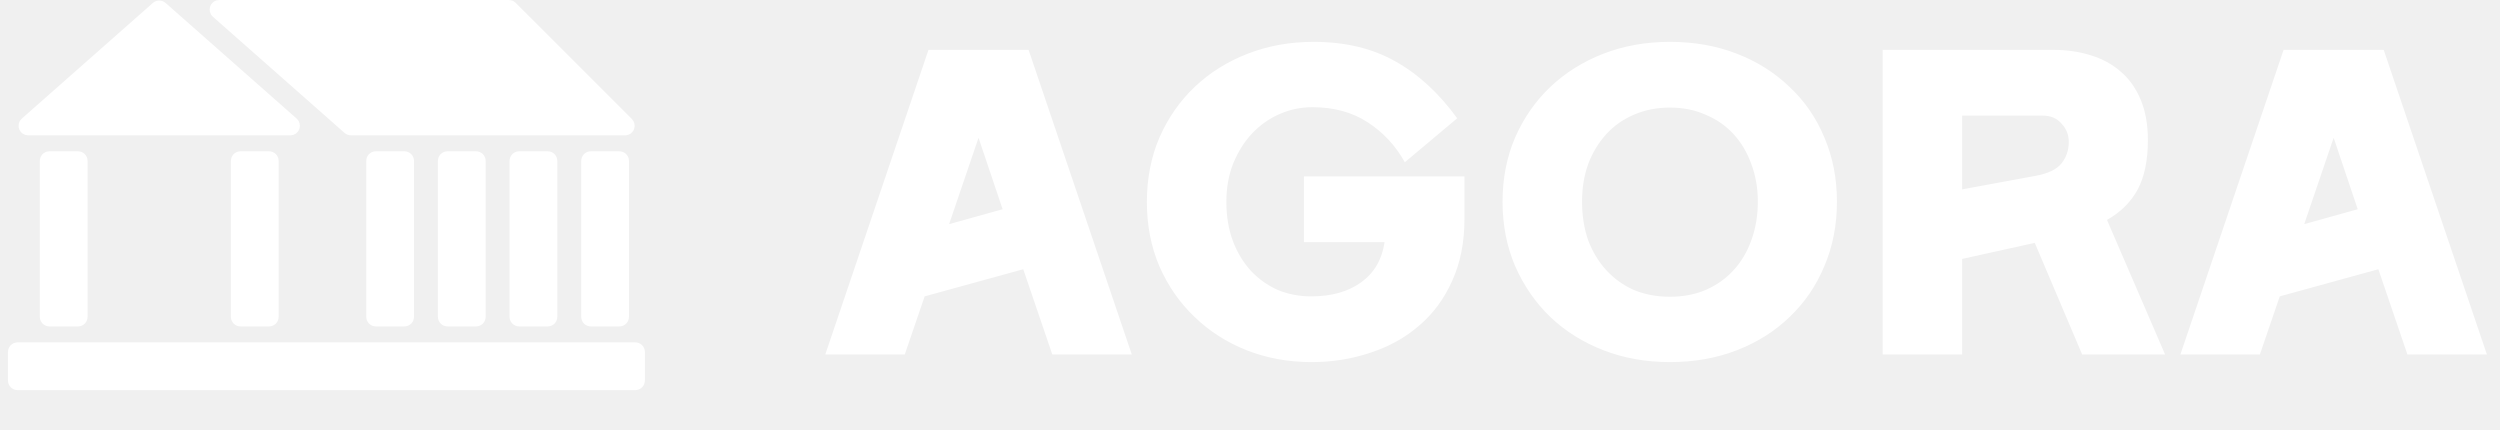
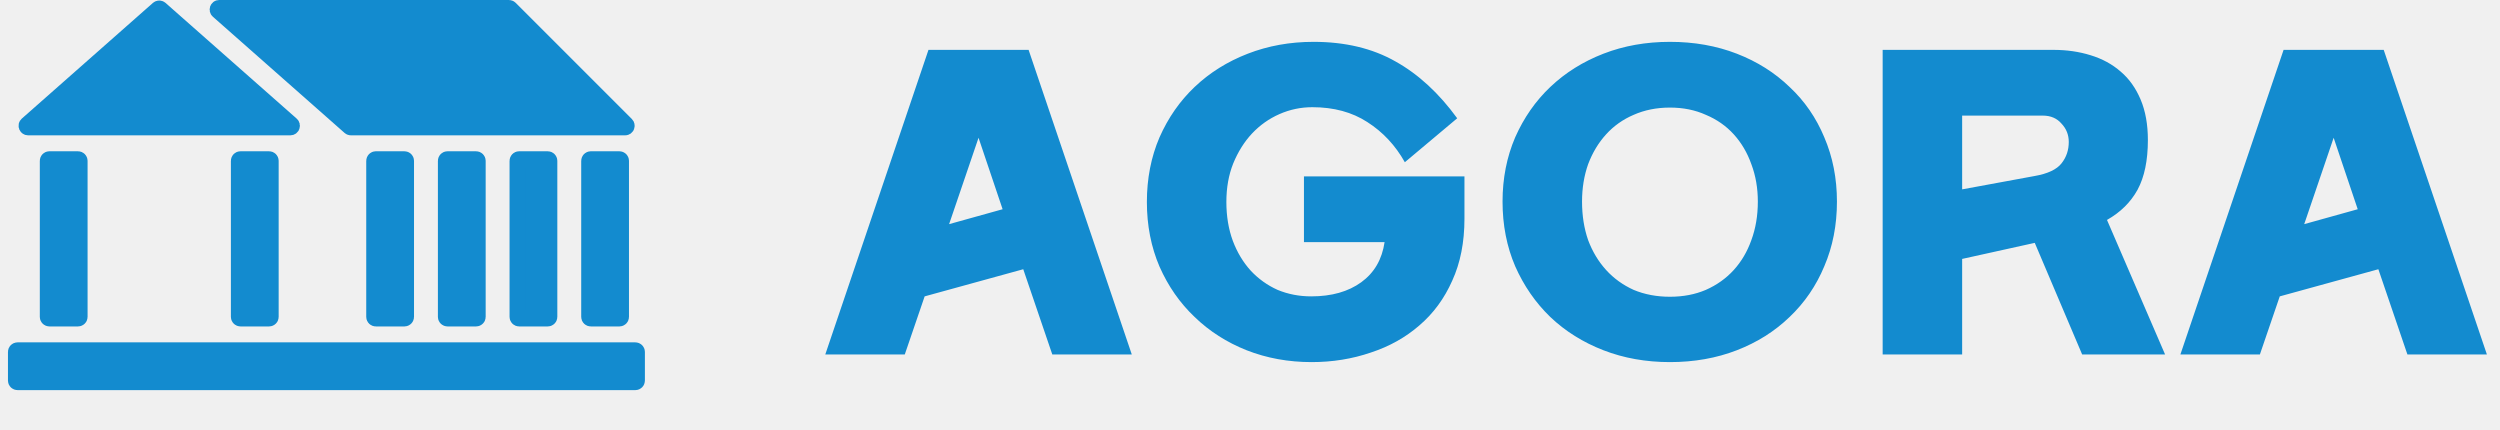
<svg xmlns="http://www.w3.org/2000/svg" width="157" height="27" viewBox="0 0 157 27" fill="none">
-   <path d="M51.828 22.26L58.308 3.132H64.596L71.076 22.26H66.084L64.26 16.908L58.068 18.612L56.82 22.26H51.828ZM59.604 14.076L62.964 13.14L61.452 8.652L59.604 14.076ZM82.344 18.612C83.624 18.612 84.672 18.316 85.488 17.724C86.304 17.132 86.792 16.292 86.952 15.204H81.888V11.076H91.968V13.74C91.968 15.212 91.712 16.508 91.2 17.628C90.704 18.748 90.016 19.684 89.136 20.436C88.272 21.188 87.256 21.756 86.088 22.14C84.92 22.54 83.68 22.74 82.368 22.74C80.912 22.74 79.552 22.492 78.288 21.996C77.04 21.5 75.952 20.804 75.024 19.908C74.096 19.028 73.36 17.972 72.816 16.74C72.288 15.508 72.024 14.156 72.024 12.684C72.024 11.212 72.288 9.86 72.816 8.628C73.36 7.396 74.096 6.34 75.024 5.46C75.968 4.564 77.08 3.868 78.36 3.372C79.64 2.876 81.016 2.628 82.488 2.628C84.472 2.628 86.184 3.036 87.624 3.852C89.064 4.652 90.36 5.844 91.512 7.428L88.224 10.188C87.632 9.132 86.848 8.292 85.872 7.668C84.912 7.044 83.76 6.732 82.416 6.732C81.696 6.732 81.008 6.876 80.352 7.164C79.696 7.452 79.12 7.86 78.624 8.388C78.144 8.9 77.752 9.524 77.448 10.26C77.16 10.98 77.016 11.788 77.016 12.684C77.016 13.58 77.152 14.396 77.424 15.132C77.696 15.852 78.072 16.476 78.552 17.004C79.032 17.516 79.592 17.916 80.232 18.204C80.888 18.476 81.592 18.612 82.344 18.612ZM94.36 12.66C94.36 11.204 94.624 9.86 95.152 8.628C95.696 7.396 96.432 6.34 97.36 5.46C98.304 4.564 99.416 3.868 100.696 3.372C101.976 2.876 103.368 2.628 104.872 2.628C106.392 2.628 107.792 2.876 109.072 3.372C110.352 3.868 111.456 4.564 112.384 5.46C113.328 6.34 114.056 7.396 114.568 8.628C115.096 9.86 115.36 11.204 115.36 12.66C115.36 14.132 115.096 15.484 114.568 16.716C114.056 17.948 113.328 19.012 112.384 19.908C111.456 20.804 110.352 21.5 109.072 21.996C107.792 22.492 106.392 22.74 104.872 22.74C103.368 22.74 101.976 22.492 100.696 21.996C99.416 21.5 98.304 20.804 97.36 19.908C96.432 19.012 95.696 17.948 95.152 16.716C94.624 15.484 94.36 14.132 94.36 12.66ZM99.352 12.66C99.352 13.54 99.48 14.348 99.736 15.084C100.008 15.804 100.384 16.428 100.864 16.956C101.344 17.484 101.92 17.9 102.592 18.204C103.28 18.492 104.04 18.636 104.872 18.636C105.704 18.636 106.456 18.492 107.128 18.204C107.816 17.9 108.4 17.484 108.88 16.956C109.36 16.428 109.728 15.804 109.984 15.084C110.256 14.348 110.392 13.54 110.392 12.66C110.392 11.812 110.256 11.028 109.984 10.308C109.728 9.588 109.36 8.964 108.88 8.436C108.4 7.908 107.816 7.5 107.128 7.212C106.456 6.908 105.704 6.756 104.872 6.756C104.04 6.756 103.28 6.908 102.592 7.212C101.92 7.5 101.344 7.908 100.864 8.436C100.384 8.964 100.008 9.588 99.736 10.308C99.48 11.028 99.352 11.812 99.352 12.66ZM118.231 3.132H128.959C129.791 3.132 130.567 3.244 131.287 3.468C132.023 3.692 132.655 4.036 133.183 4.5C133.711 4.948 134.127 5.532 134.431 6.252C134.735 6.972 134.887 7.82 134.887 8.796C134.887 10.076 134.671 11.116 134.239 11.916C133.807 12.7 133.167 13.332 132.319 13.812L135.967 22.26H130.759L127.783 15.252L123.223 16.26V22.26H118.231V3.132ZM129.919 8.916C129.919 8.468 129.767 8.084 129.463 7.764C129.175 7.428 128.783 7.26 128.287 7.26H123.223V11.892L127.783 11.052C128.599 10.908 129.159 10.644 129.463 10.26C129.767 9.876 129.919 9.428 129.919 8.916ZM136.929 22.26L143.409 3.132H149.697L156.177 22.26H151.185L149.361 16.908L143.169 18.612L141.921 22.26H136.929ZM144.705 14.076L148.065 13.14L146.553 8.652L144.705 14.076Z" fill="white" />
-   <g clip-path="url(#clip0_414_2643)">
-     <path d="M1.698 7.825L9.934 0.558C9.972 0.525 10.028 0.525 10.066 0.558L18.302 7.825C18.371 7.886 18.328 8 18.235 8H1.764C1.672 8 1.629 7.886 1.698 7.825Z" fill="white" stroke="white" />
-     <path d="M21.972 7.975L13.698 0.675C13.629 0.614 13.672 0.5 13.764 0.5H31.959C31.985 0.5 32.011 0.511 32.029 0.529L39.329 7.829C39.392 7.892 39.348 8 39.259 8H22.038C22.013 8 21.99 7.991 21.972 7.975Z" fill="white" stroke="white" />
-     <path d="M3 19.9V10.1C3 10.045 3.045 10 3.1 10H4.9C4.955 10 5 10.045 5 10.1V19.9C5 19.955 4.955 20 4.9 20H3.1C3.045 20 3 19.955 3 19.9Z" fill="white" stroke="white" />
-     <path d="M1 23.9V22.1C1 22.045 1.045 22 1.1 22H39.9C39.955 22 40 22.045 40 22.1V23.9C40 23.955 39.955 24 39.9 24H1.1C1.045 24 1 23.955 1 23.9Z" fill="white" stroke="white" />
-     <path d="M15 19.9V10.1C15 10.045 15.045 10 15.1 10H16.9C16.955 10 17 10.045 17 10.1V19.9C17 19.955 16.955 20 16.9 20H15.1C15.045 20 15 19.955 15 19.9Z" fill="white" stroke="white" />
-     <path d="M23.5 19.9V10.1C23.5 10.045 23.545 10 23.6 10H25.4C25.455 10 25.5 10.045 25.5 10.1V19.9C25.5 19.955 25.455 20 25.4 20H23.6C23.545 20 23.5 19.955 23.5 19.9Z" fill="white" stroke="white" />
-     <path d="M28 19.9V10.1C28 10.045 28.045 10 28.1 10H29.9C29.955 10 30 10.045 30 10.1V19.9C30 19.955 29.955 20 29.9 20H28.1C28.045 20 28 19.955 28 19.9Z" fill="white" stroke="white" />
-     <path d="M32.5 19.9V10.1C32.5 10.045 32.545 10 32.6 10H34.4C34.455 10 34.5 10.045 34.5 10.1V19.9C34.5 19.955 34.455 20 34.4 20H32.6C32.545 20 32.5 19.955 32.5 19.9Z" fill="white" stroke="white" />
-     <path d="M37 19.9V10.1C37 10.045 37.045 10 37.1 10H38.9C38.955 10 39 10.045 39 10.1V19.9C39 19.955 38.955 20 38.9 20H37.1C37.045 20 37 19.955 37 19.9Z" fill="white" stroke="white" />
+   <path d="M51.828 22.26L58.308 3.132H64.596L71.076 22.26H66.084L64.26 16.908L58.068 18.612L56.82 22.26H51.828ZM59.604 14.076L62.964 13.14L61.452 8.652L59.604 14.076ZM82.344 18.612C83.624 18.612 84.672 18.316 85.488 17.724C86.304 17.132 86.792 16.292 86.952 15.204H81.888V11.076H91.968V13.74C91.968 15.212 91.712 16.508 91.2 17.628C90.704 18.748 90.016 19.684 89.136 20.436C88.272 21.188 87.256 21.756 86.088 22.14C84.92 22.54 83.68 22.74 82.368 22.74C80.912 22.74 79.552 22.492 78.288 21.996C77.04 21.5 75.952 20.804 75.024 19.908C74.096 19.028 73.36 17.972 72.816 16.74C72.288 15.508 72.024 14.156 72.024 12.684C72.024 11.212 72.288 9.86 72.816 8.628C73.36 7.396 74.096 6.34 75.024 5.46C75.968 4.564 77.08 3.868 78.36 3.372C79.64 2.876 81.016 2.628 82.488 2.628C84.472 2.628 86.184 3.036 87.624 3.852C89.064 4.652 90.36 5.844 91.512 7.428L88.224 10.188C87.632 9.132 86.848 8.292 85.872 7.668C84.912 7.044 83.76 6.732 82.416 6.732C81.696 6.732 81.008 6.876 80.352 7.164C79.696 7.452 79.12 7.86 78.624 8.388C78.144 8.9 77.752 9.524 77.448 10.26C77.16 10.98 77.016 11.788 77.016 12.684C77.016 13.58 77.152 14.396 77.424 15.132C77.696 15.852 78.072 16.476 78.552 17.004C79.032 17.516 79.592 17.916 80.232 18.204C80.888 18.476 81.592 18.612 82.344 18.612ZM94.36 12.66C94.36 11.204 94.624 9.86 95.152 8.628C95.696 7.396 96.432 6.34 97.36 5.46C98.304 4.564 99.416 3.868 100.696 3.372C101.976 2.876 103.368 2.628 104.872 2.628C106.392 2.628 107.792 2.876 109.072 3.372C110.352 3.868 111.456 4.564 112.384 5.46C113.328 6.34 114.056 7.396 114.568 8.628C115.096 9.86 115.36 11.204 115.36 12.66C115.36 14.132 115.096 15.484 114.568 16.716C114.056 17.948 113.328 19.012 112.384 19.908C111.456 20.804 110.352 21.5 109.072 21.996C107.792 22.492 106.392 22.74 104.872 22.74C103.368 22.74 101.976 22.492 100.696 21.996C99.416 21.5 98.304 20.804 97.36 19.908C96.432 19.012 95.696 17.948 95.152 16.716C94.624 15.484 94.36 14.132 94.36 12.66ZM99.352 12.66C99.352 13.54 99.48 14.348 99.736 15.084C100.008 15.804 100.384 16.428 100.864 16.956C101.344 17.484 101.92 17.9 102.592 18.204C103.28 18.492 104.04 18.636 104.872 18.636C105.704 18.636 106.456 18.492 107.128 18.204C107.816 17.9 108.4 17.484 108.88 16.956C109.36 16.428 109.728 15.804 109.984 15.084C110.256 14.348 110.392 13.54 110.392 12.66C110.392 11.812 110.256 11.028 109.984 10.308C109.728 9.588 109.36 8.964 108.88 8.436C108.4 7.908 107.816 7.5 107.128 7.212C106.456 6.908 105.704 6.756 104.872 6.756C104.04 6.756 103.28 6.908 102.592 7.212C101.92 7.5 101.344 7.908 100.864 8.436C100.384 8.964 100.008 9.588 99.736 10.308C99.48 11.028 99.352 11.812 99.352 12.66ZM118.231 3.132H128.959C129.791 3.132 130.567 3.244 131.287 3.468C132.023 3.692 132.655 4.036 133.183 4.5C133.711 4.948 134.127 5.532 134.431 6.252C134.735 6.972 134.887 7.82 134.887 8.796C134.887 10.076 134.671 11.116 134.239 11.916C133.807 12.7 133.167 13.332 132.319 13.812L135.967 22.26H130.759L127.783 15.252L123.223 16.26V22.26H118.231V3.132ZM129.919 8.916C129.919 8.468 129.767 8.084 129.463 7.764C129.175 7.428 128.783 7.26 128.287 7.26H123.223V11.892L127.783 11.052C128.599 10.908 129.159 10.644 129.463 10.26C129.767 9.876 129.919 9.428 129.919 8.916ZM136.929 22.26L143.409 3.132H149.697L156.177 22.26H151.185L149.361 16.908L143.169 18.612L141.921 22.26H136.929ZM144.705 14.076L148.065 13.14L146.553 8.652L144.705 14.076Z" fill="#138BCF" />
+   <g clip-path="url(#clip0_446_2675)">
+     <path d="M1.698 7.825L9.934 0.558C9.972 0.525 10.028 0.525 10.066 0.558L18.302 7.825C18.371 7.886 18.328 8 18.235 8H1.764C1.672 8 1.629 7.886 1.698 7.825Z" fill="#138BCF" stroke="#138BCF" />
+     <path d="M21.972 7.975L13.698 0.675C13.629 0.614 13.672 0.5 13.764 0.5H31.959C31.985 0.5 32.011 0.511 32.029 0.529L39.329 7.829C39.392 7.892 39.348 8 39.259 8H22.038C22.013 8 21.99 7.991 21.972 7.975Z" fill="#138BCF" stroke="#138BCF" />
+     <path d="M3 19.9V10.1C3 10.045 3.045 10 3.1 10H4.9C4.955 10 5 10.045 5 10.1V19.9C5 19.955 4.955 20 4.9 20H3.1C3.045 20 3 19.955 3 19.9Z" fill="#138BCF" stroke="#138BCF" />
+     <path d="M1 23.9V22.1C1 22.045 1.045 22 1.1 22H39.9C39.955 22 40 22.045 40 22.1V23.9C40 23.955 39.955 24 39.9 24H1.1C1.045 24 1 23.955 1 23.9Z" fill="#138BCF" stroke="#138BCF" />
+     <path d="M15 19.9V10.1C15 10.045 15.045 10 15.1 10H16.9C16.955 10 17 10.045 17 10.1V19.9C17 19.955 16.955 20 16.9 20H15.1C15.045 20 15 19.955 15 19.9Z" fill="#138BCF" stroke="#138BCF" />
+     <path d="M23.5 19.9V10.1C23.5 10.045 23.545 10 23.6 10H25.4C25.455 10 25.5 10.045 25.5 10.1V19.9C25.5 19.955 25.455 20 25.4 20H23.6C23.545 20 23.5 19.955 23.5 19.9Z" fill="#138BCF" stroke="#138BCF" />
+     <path d="M28 19.9V10.1C28 10.045 28.045 10 28.1 10H29.9C29.955 10 30 10.045 30 10.1V19.9C30 19.955 29.955 20 29.9 20H28.1C28.045 20 28 19.955 28 19.9Z" fill="#138BCF" stroke="#138BCF" />
+     <path d="M32.5 19.9V10.1C32.5 10.045 32.545 10 32.6 10H34.4C34.455 10 34.5 10.045 34.5 10.1V19.9C34.5 19.955 34.455 20 34.4 20H32.6C32.545 20 32.5 19.955 32.5 19.9Z" fill="#138BCF" stroke="#138BCF" />
+     <path d="M37 19.9V10.1C37 10.045 37.045 10 37.1 10H38.9C38.955 10 39 10.045 39 10.1V19.9C39 19.955 38.955 20 38.9 20H37.1C37.045 20 37 19.955 37 19.9Z" fill="#138BCF" stroke="#138BCF" />
  </g>
  <defs>
-     <clipPath id="clip0_414_2643">
+     <clipPath id="clip0_446_2675">
      <rect width="41" height="24.5" fill="white" />
    </clipPath>
  </defs>
</svg>
